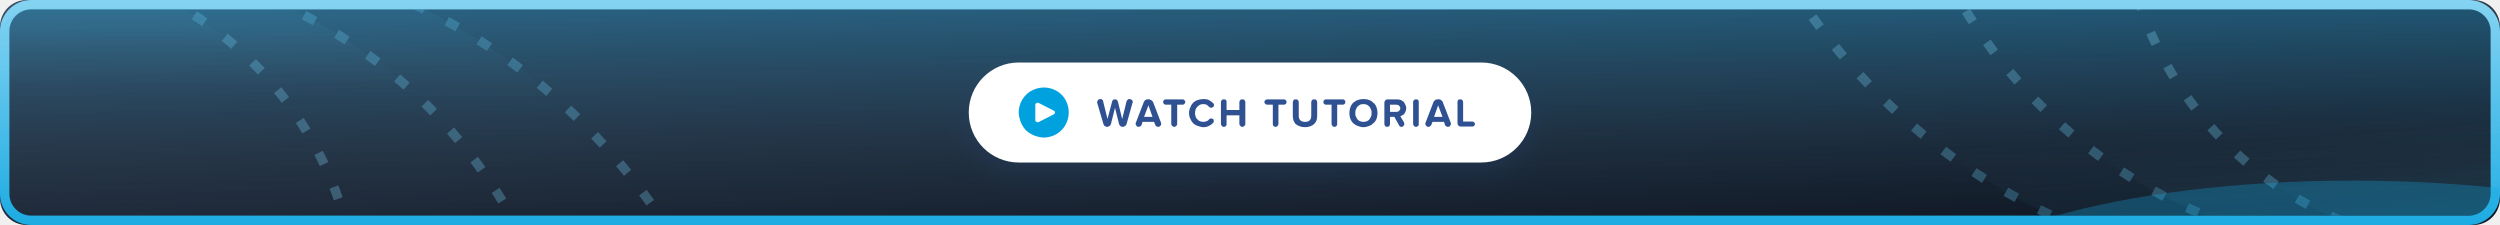
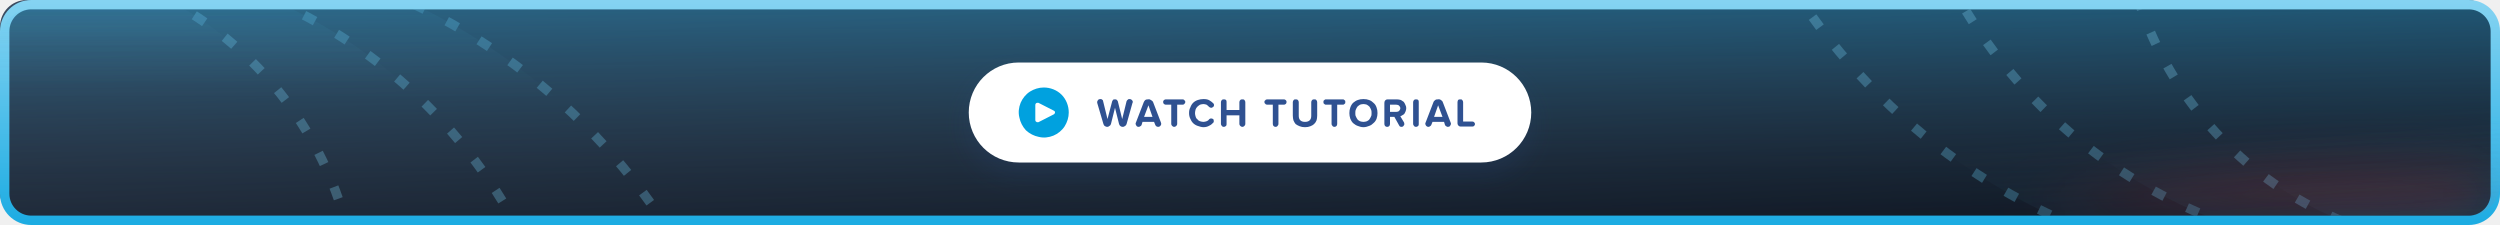
<svg xmlns="http://www.w3.org/2000/svg" viewBox="0 0 800 72">
  <defs>
    <filter id="filter0_d_3_265" x="293" y="12" width="214" height="56" filterUnits="userSpaceOnUse" color-interpolation-filters="sRGB" fill="none">
      <feFlood flood-opacity="0" result="BackgroundImageFix" />
      <feColorMatrix in="SourceAlpha" values="0 0 0 0 0 0 0 0 0 0 0 0 0 0 0 0 0 0 127 0" result="hardAlpha" />
      <feOffset dy="4" />
      <feGaussianBlur stdDeviation="4" />
      <feColorMatrix values="0 0 0 0 0.184 0 0 0 0 0.318 0 0 0 0 0.569 0 0 0 0.17 0" />
      <feBlend in2="BackgroundImageFix" result="effect1_dropShadow_3_265" />
      <feBlend in="SourceGraphic" in2="effect1_dropShadow_3_265" result="shape" />
+     </filter>
+     <filter id="Filter-0" x="-12%" y="-40%" width="135%" height="220%" color-interpolation-filters="sRGB">
+       <feGaussianBlur stdDeviation="10" />
    </filter>
    <linearGradient id="Gradient-0" x1="281.8" y1="-6.5" x2="287.4" y2="105.2" gradientUnits="userSpaceOnUse">
      <stop offset="0" stop-color="#3b4b60" />
      <stop offset="1" stop-color="#09111c" />
    </linearGradient>
    <linearGradient id="Gradient-1" x1="398.5" y1="-1.5" x2="398.5" y2="70.5" gradientUnits="userSpaceOnUse">
      <stop offset="0" stop-color="#00a1dd" stop-opacity=".3" />
      <stop offset="1" stop-color="#1a2534" stop-opacity="0" />
    </linearGradient>
    <linearGradient id="Gradient-2" x1="982.7" y1="89.5" x2="982.7" y2="-15.6" gradientUnits="userSpaceOnUse">
      <stop offset="0" stop-color="#00a1de" />
      <stop offset="1" stop-color="#9adbf5" />
    </linearGradient>
    <linearGradient id="Gradient-3" x1="0" y1="-198.8" x2="0" y2="198.8" gradientUnits="userSpaceOnUse">
      <stop offset="0" stop-color="#14a8e1" />
      <stop offset="1" stop-color="#8ed7f5" />
    </linearGradient>
    <linearGradient id="Gradient-4" x1="142.7" y1="-38.5" x2="193.4" y2="-52.1" gradientUnits="userSpaceOnUse">
      <stop offset="0" stop-color="#9adbf5" stop-opacity="0" />
      <stop offset="1" stop-color="#00a1dd" stop-opacity=".37" />
    </linearGradient>
    <linearGradient id="Gradient-5" x1="0" y1="-164.5" x2="0" y2="164.5" gradientUnits="userSpaceOnUse">
      <stop offset="0" stop-color="#14a8e1" />
      <stop offset="1" stop-color="#8ed7f5" />
    </linearGradient>
    <linearGradient id="Gradient-6" x1="118.1" y1="-31.9" x2="160" y2="-43.1" gradientUnits="userSpaceOnUse">
      <stop offset="0" stop-color="#9adbf5" stop-opacity="0" />
      <stop offset="1" stop-color="#00a1dd" stop-opacity=".37" />
    </linearGradient>
    <linearGradient id="Gradient-7" x1="0" y1="-116.5" x2="0" y2="116.5" gradientUnits="userSpaceOnUse">
      <stop offset="0" stop-color="#14a8e1" />
      <stop offset="1" stop-color="#8ed7f5" />
    </linearGradient>
    <linearGradient id="Gradient-8" x1="83.6" y1="-22.6" x2="113.3" y2="-30.5" gradientUnits="userSpaceOnUse">
      <stop offset="0" stop-color="#9adbf5" stop-opacity="0" />
      <stop offset="1" stop-color="#00a1dd" stop-opacity=".37" />
    </linearGradient>
    <linearGradient id="Gradient-9" x1="142.7" y1="-38.5" x2="193.4" y2="-52.1" gradientUnits="userSpaceOnUse">
      <stop offset="0" stop-color="#9adbf5" stop-opacity="0" />
      <stop offset="1" stop-color="#00a1dd" stop-opacity=".37" />
    </linearGradient>
    <linearGradient id="Gradient-10" x1="0" y1="-164.5" x2="0" y2="164.5" gradientUnits="userSpaceOnUse">
      <stop offset="0" stop-color="#14a8e1" />
      <stop offset="1" stop-color="#8ed7f5" />
    </linearGradient>
    <linearGradient id="Gradient-11" x1="118.1" y1="-31.9" x2="160" y2="-43.1" gradientUnits="userSpaceOnUse">
      <stop offset="0" stop-color="#9adbf5" stop-opacity="0" />
      <stop offset="1" stop-color="#00a1dd" stop-opacity=".37" />
    </linearGradient>
    <linearGradient id="Gradient-12" x1="0" y1="-116.5" x2="0" y2="116.5" gradientUnits="userSpaceOnUse">
      <stop offset="0" stop-color="#14a8e1" />
      <stop offset="1" stop-color="#8ed7f5" />
    </linearGradient>
    <linearGradient id="Gradient-13" x1="83.6" y1="-22.6" x2="113.3" y2="-30.5" gradientUnits="userSpaceOnUse">
      <stop offset="0" stop-color="#9adbf5" stop-opacity="0" />
      <stop offset="1" stop-color="#00a1dd" stop-opacity=".37" />
    </linearGradient>
    <linearGradient id="Gradient-14" x1="346" y1="66" x2="346" y2="-4.6" gradientUnits="userSpaceOnUse">
      <stop offset="0" stop-color="#09a4df" />
      <stop offset="1" stop-color="#98dbf6" />
    </linearGradient>
    <clipPath id="ClipPath-1">
      <rect width="16" height="16" fill="#fff" transform="translate(334,36) translate(-8,-8)" />
    </clipPath>
    <mask id="Mask-1" style="mask-type: alpha;">
      <rect width="800" height="66" rx="10" fill="url(#Gradient-14)" transform="translate(400,36) translate(-400,-33)" />
    </mask>
  </defs>
-   <rect id="_a0" width="800" height="72" fill="url(#Gradient-0)" rx="8.5" transform="translate(400,36) translate(0,0) translate(-400,-36)" />
+   <rect width="798" height="70" fill="url(#Gradient-0)" rx="8.5" transform="translate(400,36) translate(-400,-36)" />
  <rect width="797" height="69" rx="8.5" fill="url(#Gradient-1)" transform="translate(400,36) translate(-398.5,-34.5)" />
  <g filter="url(#filter0_d_3_265)" fill="none" transform="translate(400,36) translate(-400,-36)">
    <rect width="180" height="32" rx="16" fill="#fff" transform="translate(400,36) translate(-90,-16)" />
    <g clip-path="url(#ClipPath-1)" transform="translate(334,36) translate(-334,-36)">
      <path d="M334 28c-1.6 0-3.1 .5-4.4 1.3c-1.4 .9-2.4 2.2-3 3.6c-0.6 1.5-0.8 3.1-0.4 4.7c.3 1.5 1 2.9 2.1 4.1c1.2 1.1 2.6 1.8 4.1 2.1c1.6 .4 3.2 .2 4.7-0.4c1.4-0.6 2.7-1.6 3.6-3c.8-1.3 1.3-2.8 1.3-4.4c0-2.1-0.8-4.2-2.3-5.7c-1.5-1.5-3.6-2.3-5.7-2.3Zm3.2 8.6l-4.9 2.5c-0.1 0-0.2 0-0.3 0c-0.1 0-0.3 0-0.3-0.1c-0.1 0-0.2-0.1-0.3-0.2c0-0.1-0.1-0.2-0.1-0.3v-5c0-0.1 .1-0.2 .1-0.3c.1-0.1 .2-0.2 .2-0.2c.1-0.1 .3-0.1 .4-0.1c.1 0 .2 0 .3 0l4.9 2.5c.1 .1 .2 .1 .3 .2c.1 .2 .1 .3 .1 .4c0 .1 0 .2-0.1 .3c-0.1 .2-0.2 .2-0.3 .3Z" fill="#00a1df" transform="translate(334,36) translate(-334,-36)" />
    </g>
    <path d="M362.5 32.6c0 .1 0 .2-0.1 .3l-1.9 6.8c-0.1 .2-0.2 .5-0.5 .6c-0.2 .2-0.4 .3-0.7 .3c-0.3 0-0.6-0.1-0.8-0.3c-0.2-0.1-0.3-0.4-0.4-0.6l-1.3-5.2l-1.3 5.2c-0.1 .2-0.2 .5-0.5 .6c-0.2 .2-0.4 .3-0.7 .3c-0.3 0-0.5-0.1-0.8-0.3c-0.2-0.1-0.3-0.4-0.4-0.6l-2-6.8c0-0.1 0-0.2 0-0.3c0-0.2 .1-0.4 .3-0.6c.1-0.2 .4-0.3 .7-0.3c.2 0 .4 0 .6 .2c.2 .1 .3 .3 .3 .5l1.4 5.7l1.5-5.7c.1-0.2 .2-0.3 .3-0.5c.2-0.1 .4-0.1 .6-0.1c.2 0 .4 0 .5 .1c.2 .2 .3 .3 .4 .5l1.4 5.7l1.4-5.7c.1-0.2 .2-0.4 .4-0.5c.1-0.2 .4-0.2 .6-0.2c.3 0 .5 .1 .7 .3c.2 .2 .3 .4 .3 .6Zm9.1 7c0 .2-0.1 .5-0.3 .7c-0.2 .2-0.4 .3-0.7 .3c-0.2 0-0.4-0.1-0.6-0.2c-0.1-0.1-0.2-0.2-0.3-0.4l-0.4-1h-3.7l-0.3 1c-0.1 .2-0.2 .3-0.4 .4c-0.2 .1-0.3 .2-0.5 .2c-0.3 0-0.6-0.1-0.7-0.3c-0.2-0.2-0.3-0.5-0.3-0.7c0-0.1 0-0.3 .1-0.4l2.5-6.5c.1-0.3 .3-0.5 .5-0.7c.3-0.2 .6-0.2 .9-0.2c.3-0.1 .6 0 .9 .2c.3 .2 .6 .4 .7 .7l2.5 6.5c0 .2 .1 .3 .1 .4Zm-2.8-2.2l-1.3-3.7l-1.4 3.7h2.7Zm10.5-4.8c0 .3-0.1 .5-0.3 .6c-0.1 .2-0.3 .3-0.5 .3h-1.8v6.2c0 .2-0.1 .4-0.3 .6c-0.2 .2-0.4 .3-0.7 .3c-0.2 0-0.4-0.1-0.6-0.3c-0.2-0.2-0.3-0.4-0.3-0.6v-6.2h-1.8c-0.2 0-0.4-0.1-0.6-0.3c-0.1-0.1-0.2-0.3-0.2-0.6c0-0.2 .1-0.4 .2-0.5c.2-0.2 .4-0.3 .6-0.3h5.5c.2 0 .4 .1 .5 .3c.2 .1 .3 .3 .3 .5Zm5.8-0.9c.8 0 1.4 .1 1.9 .4c.5 .3 .9 .6 1.3 1c.1 .2 .2 .3 .2 .5c0 .3-0.1 .5-0.3 .6c-0.2 .2-0.4 .3-0.6 .3c-0.1 0-0.3-0.1-0.4-0.1c-0.1-0.1-0.2-0.1-0.3-0.2c-0.3-0.3-0.5-0.5-0.8-0.7c-0.3-0.1-0.7-0.2-1-0.2c-0.4 0-0.7 .1-1.1 .2c-0.3 .2-0.6 .4-0.8 .6c-0.3 .3-0.5 .6-0.6 .9c-0.1 .4-0.2 .8-0.2 1.2c0 .4 .1 .8 .2 1.1c.1 .4 .3 .7 .6 .9c.2 .3 .5 .5 .8 .6c.4 .1 .7 .2 1.1 .2c.3 0 .7-0.1 1-0.2c.3-0.1 .6-0.3 .8-0.6c.1-0.1 .2-0.2 .3-0.2c.1-0.1 .3-0.1 .4-0.1c.2 0 .4 .1 .6 .2c.2 .2 .2 .4 .2 .6c0 .1 0 .2 0 .3c0 .1-0.1 .1-0.1 .2c-0.4 .4-0.8 .8-1.3 1c-0.5 .3-1.1 .5-1.9 .5c-0.6 0-1.2-0.2-1.8-0.4c-0.6-0.2-1.1-0.5-1.5-0.9c-0.4-0.4-0.7-0.9-0.9-1.4c-0.3-0.6-0.4-1.2-0.4-1.8c0-0.7 .1-1.3 .4-1.8c.2-0.6 .5-1.1 .9-1.5c.4-0.4 .9-0.7 1.5-0.9c.6-0.2 1.2-0.3 1.8-0.3Zm13.4 8c0 .2-0.1 .4-0.3 .6c-0.2 .2-0.4 .3-0.6 .3c-0.3 0-0.5-0.1-0.7-0.3c-0.2-0.2-0.3-0.4-0.3-0.6v-2.8h-4.1v2.8c0 .2 0 .4-0.2 .6c-0.2 .2-0.4 .3-0.7 .3c-0.2 0-0.5-0.1-0.6-0.3c-0.2-0.2-0.3-0.4-0.3-0.6v-7c0-0.3 .1-0.5 .3-0.7c.2-0.2 .4-0.2 .6-0.2c.3 0 .5 0 .7 .2c.2 .2 .2 .4 .2 .7v2.5h4.1v-2.5c0-0.3 .1-0.5 .3-0.7c.2-0.2 .4-0.2 .7-0.2c.2 0 .5 0 .6 .2c.2 .2 .3 .4 .3 .7v7Zm13.2-7.1c0 .3-0.1 .5-0.2 .6c-0.2 .2-0.4 .3-0.6 .3h-1.8v6.2c0 .2-0.1 .4-0.3 .6c-0.1 .2-0.4 .3-0.6 .3c-0.3 0-0.5-0.1-0.7-0.3c-0.1-0.2-0.2-0.4-0.2-0.6v-6.2h-1.8c-0.3 0-0.5-0.1-0.6-0.3c-0.2-0.1-0.3-0.3-0.3-0.6c0-0.2 .1-0.4 .3-0.5c.1-0.2 .3-0.3 .6-0.3h5.4c.2 0 .4 .1 .6 .3c.1 .1 .2 .3 .2 .5Zm9.8 4.4c0 .6-0.1 1.1-0.2 1.5c-0.2 .5-0.4 .8-0.8 1.2c-0.3 .3-0.7 .5-1.2 .7c-0.5 .2-1 .3-1.7 .3c-0.7 0-1.2-0.1-1.7-0.3c-0.5-0.2-0.9-0.4-1.3-0.7c-0.3-0.4-0.5-0.7-0.7-1.2c-0.1-0.4-0.2-0.9-0.2-1.5v-4.3c0-0.3 .1-0.5 .3-0.7c.1-0.2 .4-0.2 .6-0.2c.3 0 .5 0 .7 .2c.2 .2 .3 .4 .3 .7v4.3c0 .6 .1 1.1 .5 1.5c.3 .3 .8 .5 1.5 .5c.7 0 1.2-0.2 1.5-0.5c.4-0.4 .5-0.9 .5-1.5v-4.3c0-0.3 .1-0.5 .3-0.7c.2-0.2 .4-0.2 .7-0.2c.2 0 .5 0 .6 .2c.2 .2 .3 .4 .3 .7v4.3Zm9-4.4c0 .3 0 .5-0.2 .6c-0.2 .2-0.3 .3-0.6 .3h-1.8v6.2c0 .2-0.1 .4-0.2 .6c-0.2 .2-0.4 .3-0.7 .3c-0.2 0-0.5-0.1-0.6-0.3c-0.2-0.2-0.3-0.4-0.3-0.6v-6.2h-1.8c-0.3 0-0.4-0.1-0.6-0.3c-0.2-0.1-0.2-0.3-0.2-0.6c0-0.2 0-0.4 .2-0.5c.2-0.2 .3-0.3 .6-0.3h5.4c.3 0 .4 .1 .6 .3c.2 .1 .2 .3 .2 .5Zm10.3 3.6c0 .6-0.1 1.2-0.3 1.8c-0.2 .5-0.5 1-1 1.4c-0.4 .4-0.8 .7-1.4 .9c-0.5 .2-1.1 .4-1.8 .4c-0.7 0-1.3-0.2-1.8-0.4c-0.6-0.2-1-0.5-1.5-0.9c-0.4-0.4-0.7-0.9-0.9-1.4c-0.2-0.6-0.3-1.2-0.3-1.8c0-0.7 .1-1.3 .3-1.8c.2-0.6 .5-1.1 .9-1.5c.5-0.4 .9-0.7 1.5-0.9c.5-0.2 1.1-0.3 1.8-0.3c.7 0 1.3 .1 1.8 .3c.6 .2 1 .5 1.4 .9c.5 .4 .8 .9 1 1.5c.2 .5 .3 1.1 .3 1.8Zm-1.9 0c0-0.4 0-0.8-0.2-1.2c-0.1-0.3-0.3-0.6-0.5-0.9c-0.2-0.2-0.5-0.4-0.8-0.6c-0.3-0.1-0.7-0.2-1.1-0.2c-0.4 0-0.8 .1-1.1 .2c-0.3 .2-0.6 .4-0.8 .6c-0.2 .3-0.4 .6-0.5 .9c-0.2 .4-0.2 .8-0.2 1.2c0 .4 0 .8 .2 1.1c.1 .3 .3 .6 .5 .9c.2 .3 .5 .4 .8 .6c.3 .1 .7 .2 1.1 .2c.4 0 .8-0.1 1.1-0.2c.3-0.2 .6-0.3 .8-0.6c.2-0.3 .4-0.6 .5-0.9c.2-0.3 .2-0.7 .2-1.1Zm11.1-1.6c0 .4-0.1 .7-0.2 1c-0.1 .3-0.3 .6-0.4 .8c-0.2 .2-0.4 .4-0.7 .5c-0.2 .2-0.4 .2-0.6 .3l1.2 2c0 .2 .1 .3 .1 .5c0 .2-0.1 .4-0.3 .6c-0.1 .2-0.4 .3-0.6 .3c-0.2 0-0.4-0.1-0.5-0.1c-0.1-0.1-0.2-0.2-0.3-0.4l-1.5-2.7h-1.4v2.3c0 .2-0.1 .4-0.2 .6c-0.2 .2-0.4 .3-0.7 .3c-0.3 0-0.5-0.1-0.7-0.3c-0.1-0.2-0.2-0.4-0.2-0.6v-6.8c0-0.3 .1-0.6 .3-0.8c.2-0.2 .4-0.3 .7-0.3h3c.5 0 .9 .1 1.3 .2c.3 .2 .6 .4 .9 .6c.2 .3 .4 .6 .5 .9c.2 .4 .3 .7 .3 1.1Zm-3.2-1.1h-2v2.3h2c.3 0 .7-0.1 .9-0.3c.2-0.2 .4-0.5 .4-0.9c0-0.3-0.2-0.6-0.4-0.8c-0.2-0.2-0.6-0.3-0.9-0.3Zm7.2 6.2c0 .2 0 .4-0.2 .6c-0.2 .2-0.4 .3-0.7 .3c-0.2 0-0.5-0.1-0.6-0.3c-0.2-0.2-0.3-0.4-0.3-0.6v-7c0-0.3 .1-0.5 .3-0.7c.2-0.2 .4-0.2 .6-0.2c.3 0 .5 0 .7 .2c.2 .2 .2 .4 .2 .7v7Zm10.3-0.1c0 .2-0.1 .5-0.3 .7c-0.1 .2-0.4 .3-0.7 .3c-0.2 0-0.4-0.1-0.5-0.2c-0.2-0.1-0.3-0.2-0.4-0.4l-0.3-1h-3.7l-0.4 1c-0.1 .2-0.2 .3-0.4 .4c-0.1 .1-0.3 .2-0.5 .2c-0.3 0-0.5-0.1-0.7-0.3c-0.2-0.2-0.3-0.5-0.3-0.7c0-0.1 0-0.3 .1-0.4l2.5-6.5c.1-0.3 .3-0.5 .6-0.7c.2-0.2 .5-0.2 .8-0.2c.4-0.1 .7 0 1 .2c.3 .2 .5 .4 .6 .7l2.5 6.5c.1 .2 .1 .3 .1 .4Zm-2.7-2.2l-1.4-3.7l-1.3 3.7h2.7Zm10.4 2.3c0 .2-0.1 .4-0.3 .6c-0.1 .1-0.3 .2-0.5 .2h-3.8c-0.3 0-0.5-0.1-0.7-0.3c-0.2-0.2-0.3-0.5-0.3-0.7v-6.8c0-0.3 .1-0.5 .2-0.7c.2-0.2 .5-0.2 .7-0.2c.3 0 .5 0 .6 .2c.2 .2 .3 .4 .3 .7v6.2h3c.2 0 .4 .1 .5 .2c.2 .2 .3 .4 .3 .6Z" fill="#2f5191" transform="translate(411.5,36.2) translate(-411.5,-36.2)" />
  </g>
  <rect width="797" height="69" rx="8.5" stroke="url(#Gradient-2)" stroke-width="3" fill="none" transform="translate(400,36) translate(-398.5,-34.5)" />
  <g fill="none" mask="url(#Mask-1)" transform="translate(393.9,34.9) translate(-393.9,-34.9)">
    <ellipse id="L1" opacity=".3" fill="url(#Gradient-4)" stroke="url(#Gradient-3)" stroke-width="3" stroke-dasharray="4 8" rx="197.3" ry="197.3" transform="translate(-138.2,178.9) rotate(-75) translate(47.5,179.5)" />
    <ellipse id="L2" opacity=".3" fill="url(#Gradient-6)" stroke="url(#Gradient-5)" stroke-width="3" stroke-dasharray="4 8" rx="163" ry="163" transform="translate(-128.2,131.6) rotate(-75) translate(21.7,149.3)" />
    <ellipse id="L3" opacity=".3" fill="url(#Gradient-8)" stroke="url(#Gradient-7)" stroke-width="3" stroke-dasharray="4 8" rx="115" ry="115" transform="translate(-98.2,74.8) rotate(-75) translate(-0.4,101.4)" />
    <ellipse id="R1" opacity=".3" fill="url(#Gradient-9)" stroke="url(#Gradient-3)" stroke-width="3" stroke-dasharray="4 8" rx="197.3" ry="197.3" stroke-dashoffset="10" transform="translate(769.7,-857.5) rotate(100.7) translate(740.2,-109.8)" />
    <ellipse id="R2" opacity=".3" fill="url(#Gradient-11)" stroke="url(#Gradient-10)" stroke-width="3" stroke-dasharray="4 8" rx="163" ry="163" transform="translate(830.6,-851.7) rotate(100.7) translate(768.3,-81.6)" />
    <ellipse id="R3" opacity=".3" fill="url(#Gradient-13)" stroke="url(#Gradient-12)" stroke-width="3" stroke-dasharray="4 8" rx="115" ry="115" transform="translate(906.3,-822.1) rotate(100.7) translate(793.9,-35.4)" />
-     <ellipse id="light" rx="134.9" ry="38.8" opacity=".3" fill="#14a8e1" transform="translate(700.5,96.6) translate(52.4,0)" />
+     <ellipse id="light" rx="134.9" ry="38.8" opacity=".3" fill="#e11414" filter="url(#Filter-0)" transform="translate(700.5,96.6) translate(52.4,0)" />
  </g>
</svg>
